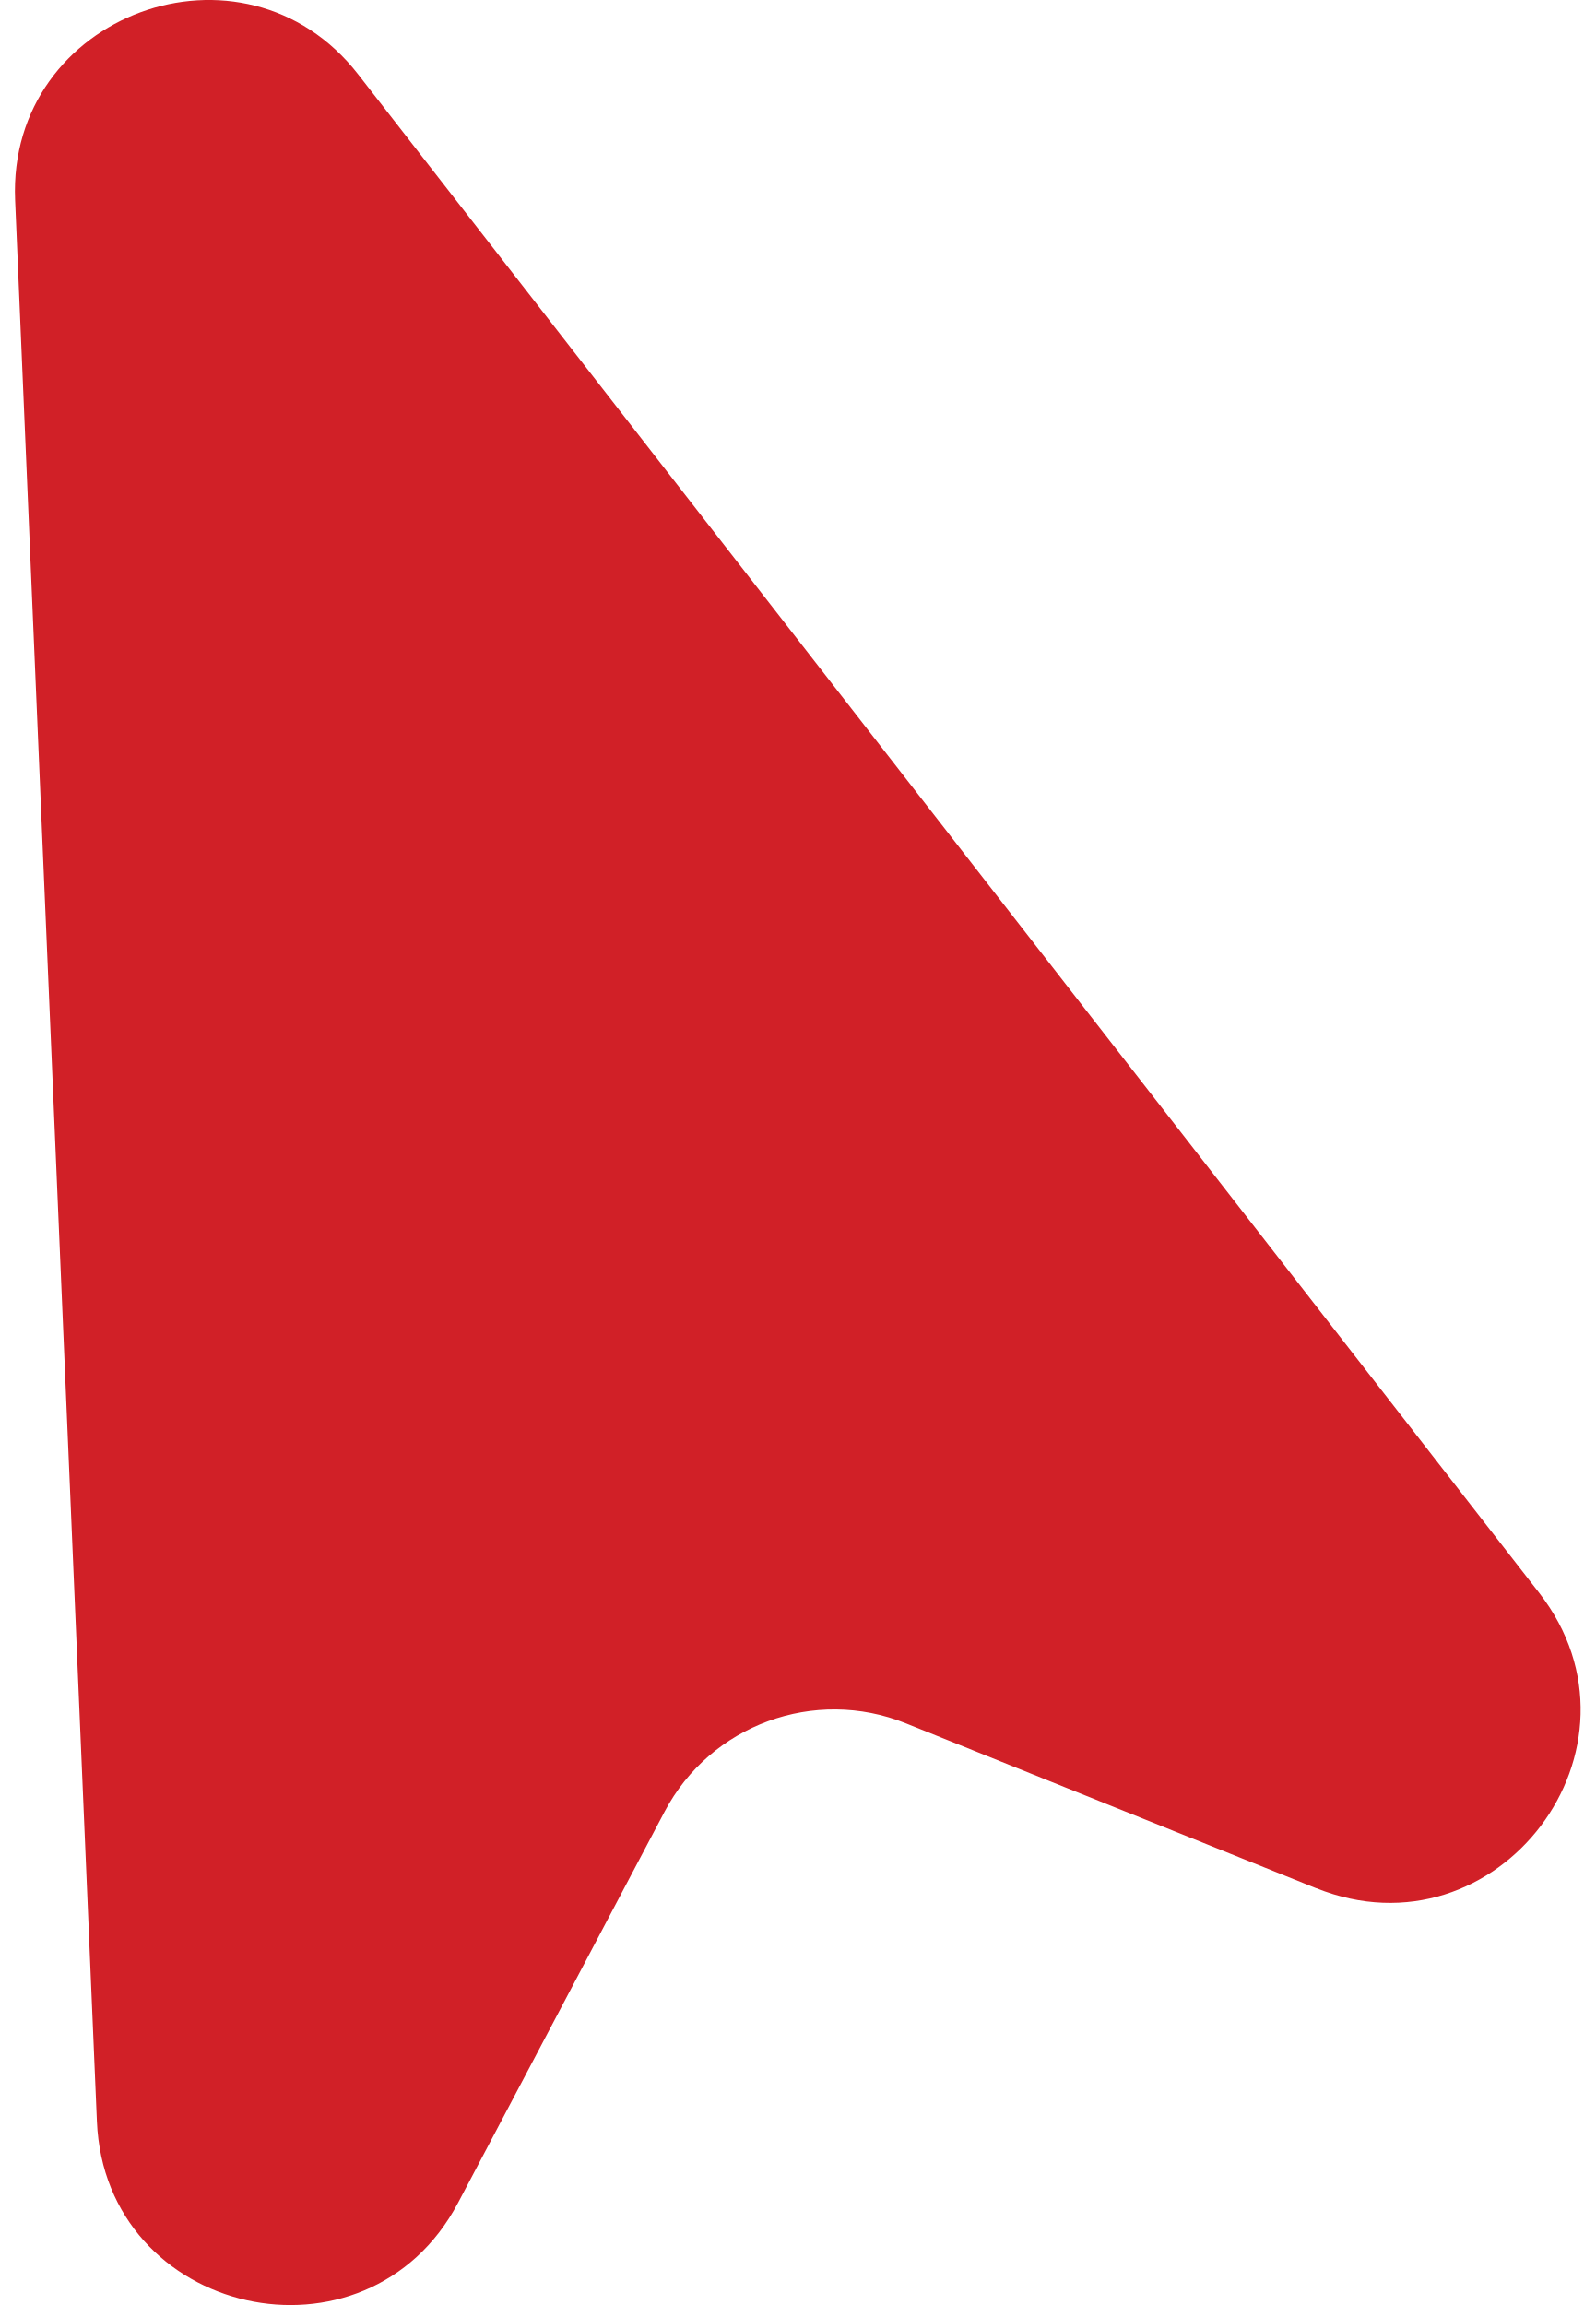
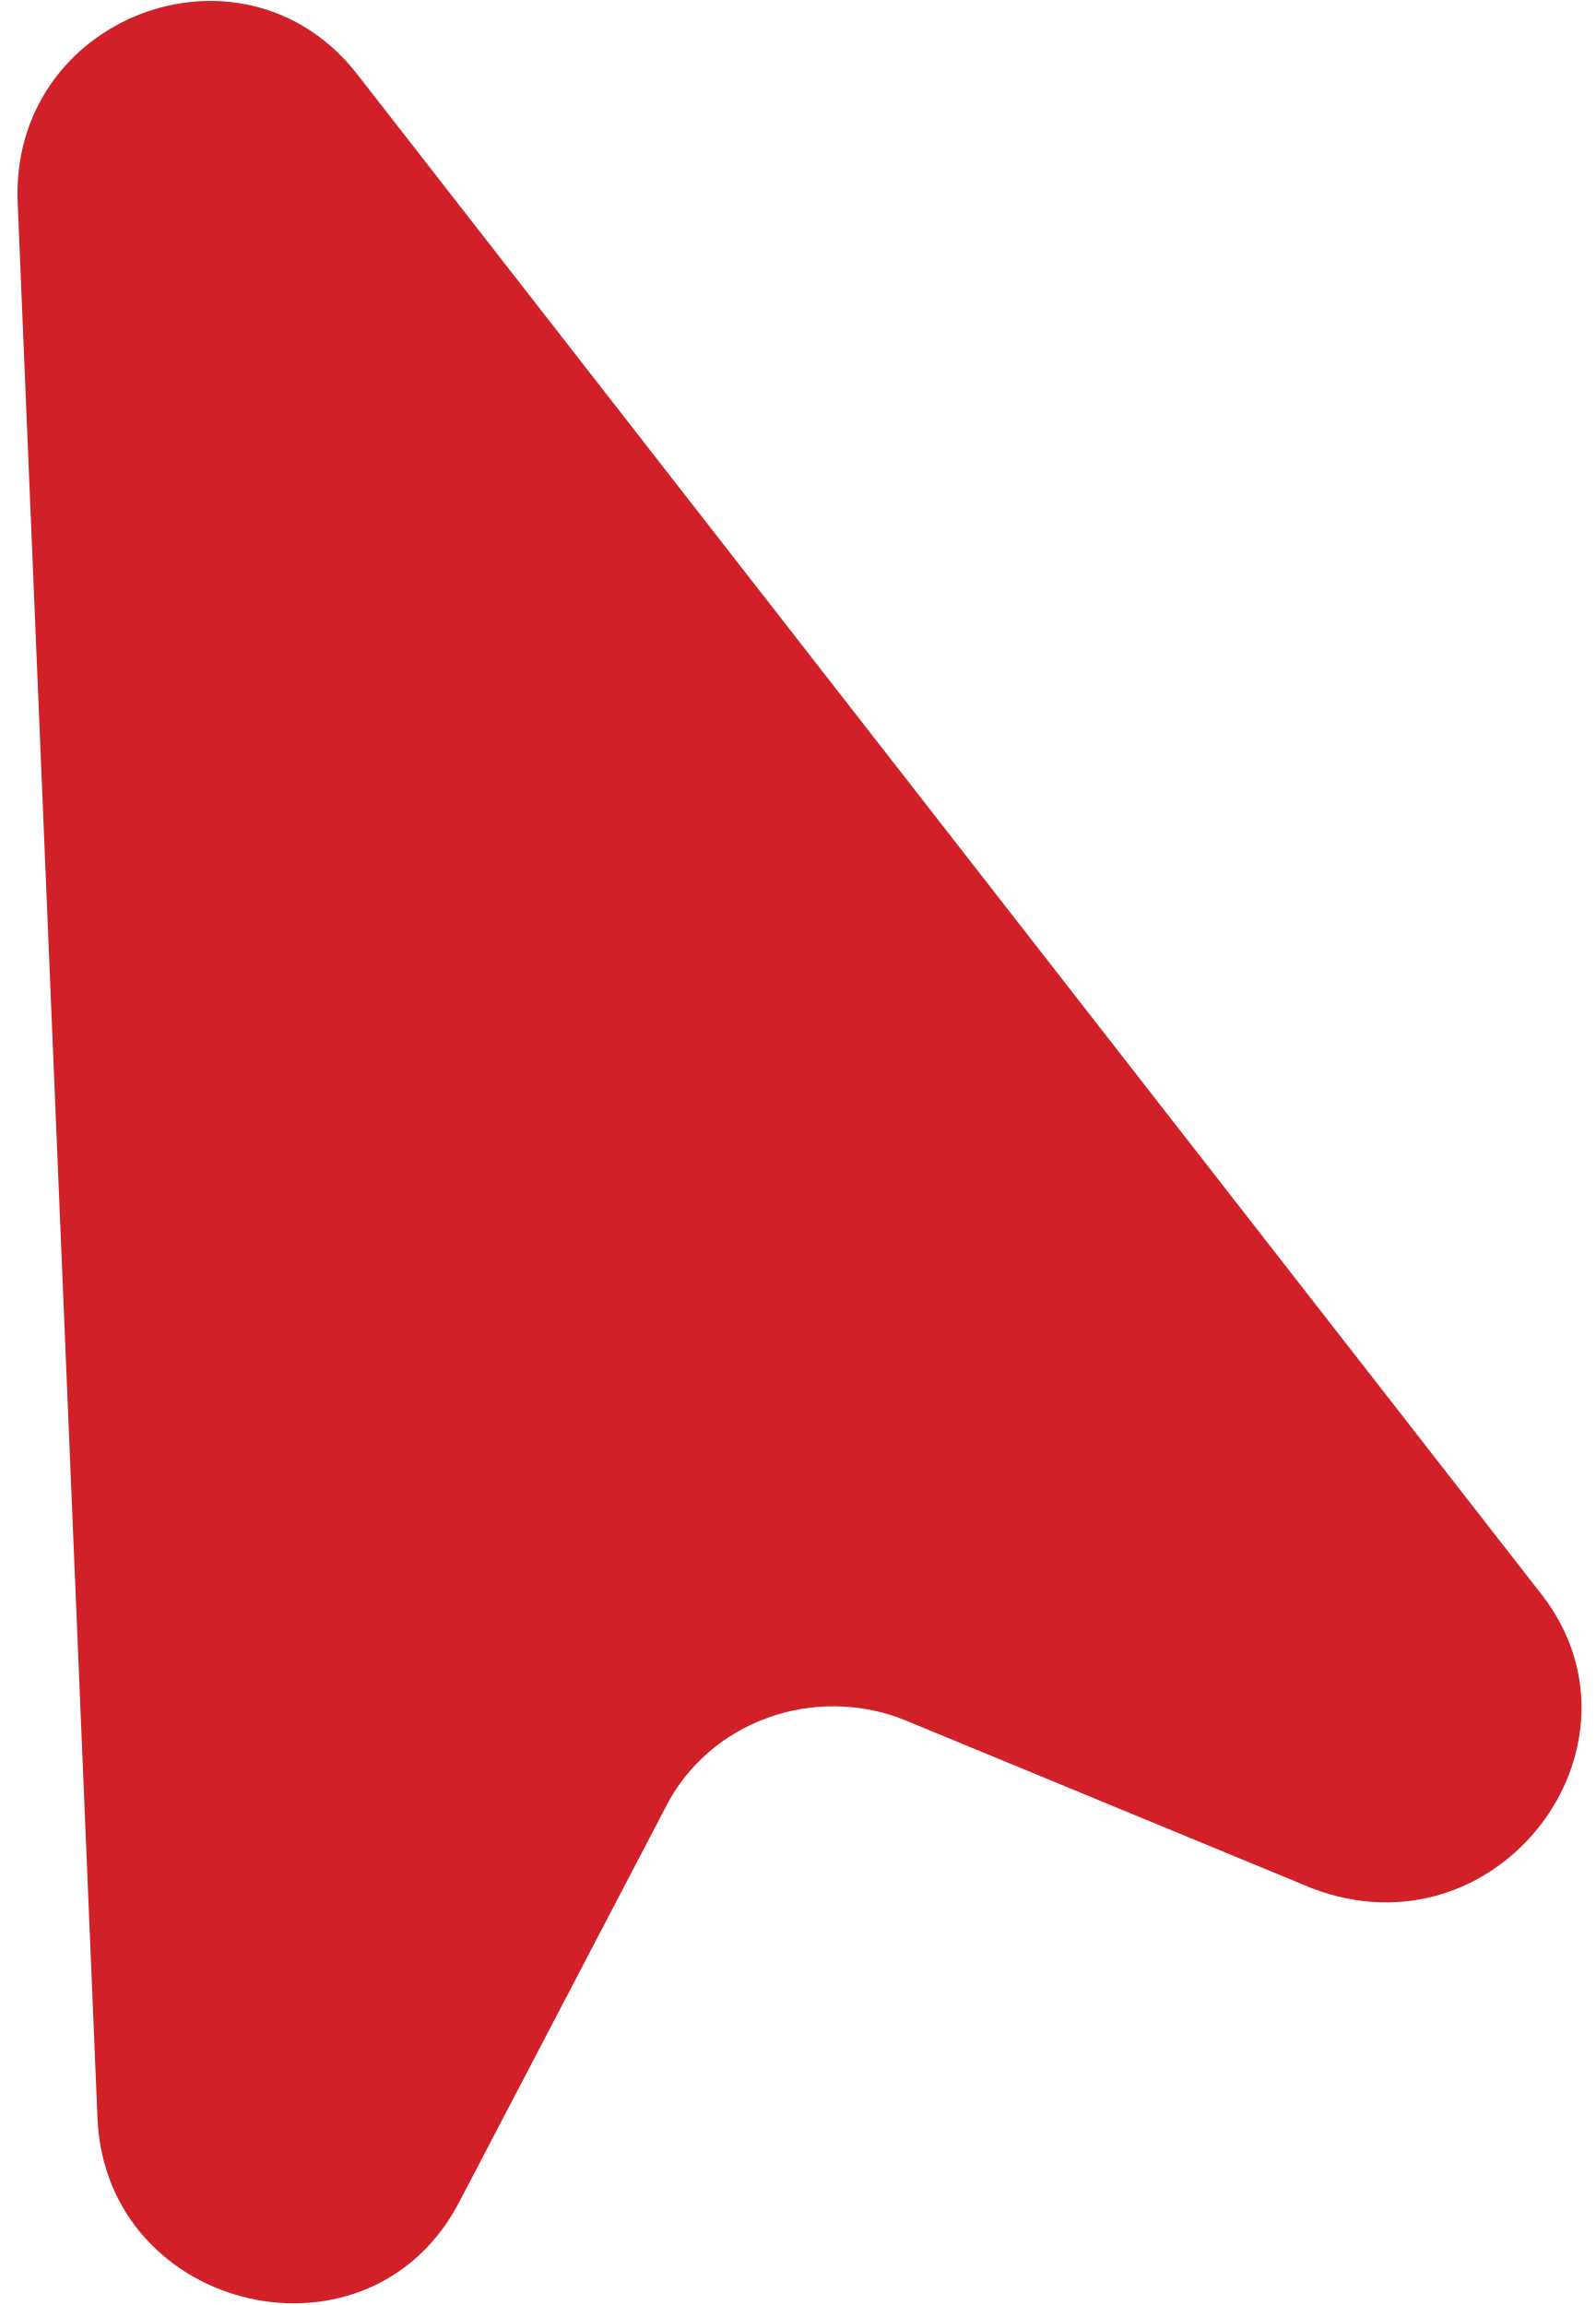
- <svg xmlns="http://www.w3.org/2000/svg" width="18" height="26" viewBox="0 0 233 343" fill="none">
-   <path d="M193.648 280.99L132.552 256.438C118.981 250.989 103.481 256.655 96.666 269.58L65.941 327.773C52.351 353.505 13.412 344.751 12.191 315.674L0.019 29.785C-1.143 2.046 34.034 -10.84 51.071 11.076L226.815 237.041C244.679 260.019 220.65 291.83 193.628 280.971L193.648 280.99Z" fill="#D12027" />
+ <svg xmlns="http://www.w3.org/2000/svg" version="1.1" id="Camada_1" x="0px" y="0px" viewBox="0 0 18 26" style="enable-background:new 0 0 18 26;" xml:space="preserve">
+   <style type="text/css">
+ 	.st0{fill:#D12027;}
+ </style>
+   <path class="st0" d="M14.8,21.3l-4.6-1.9c-1-0.4-2.2,0-2.7,1l-2.3,4.4c-1,2-4,1.3-4.1-0.9L0.2,2.3C0.1,0.2,2.7-0.8,4,0.8L17.4,18  C18.7,19.7,16.9,22.1,14.8,21.3L14.8,21.3z" />
</svg>
